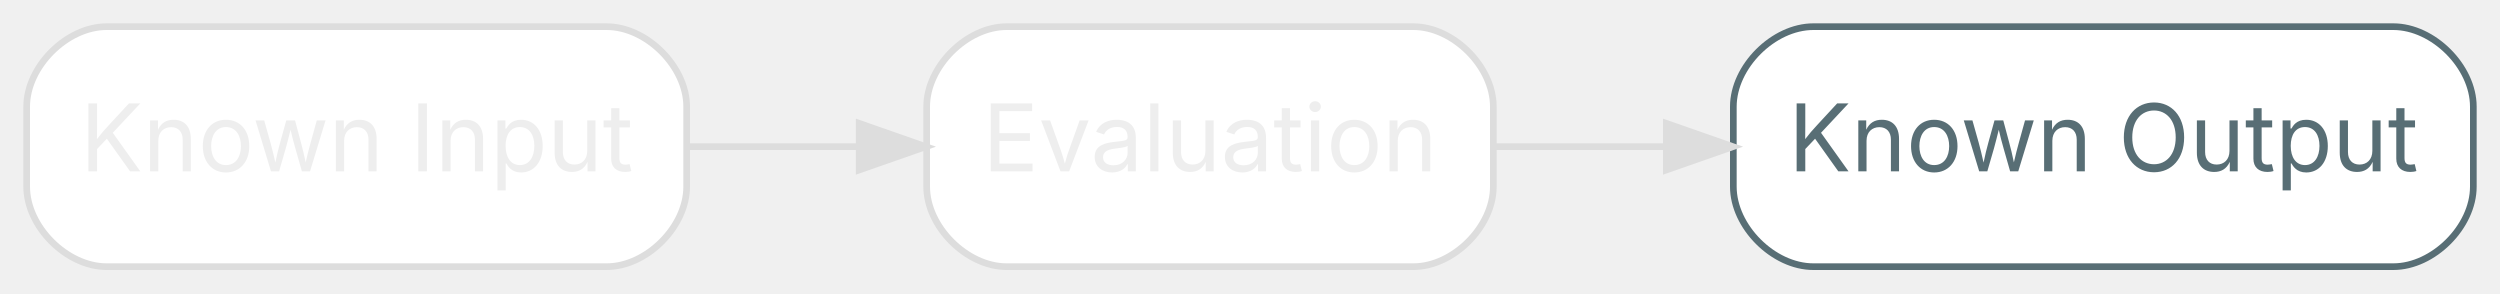
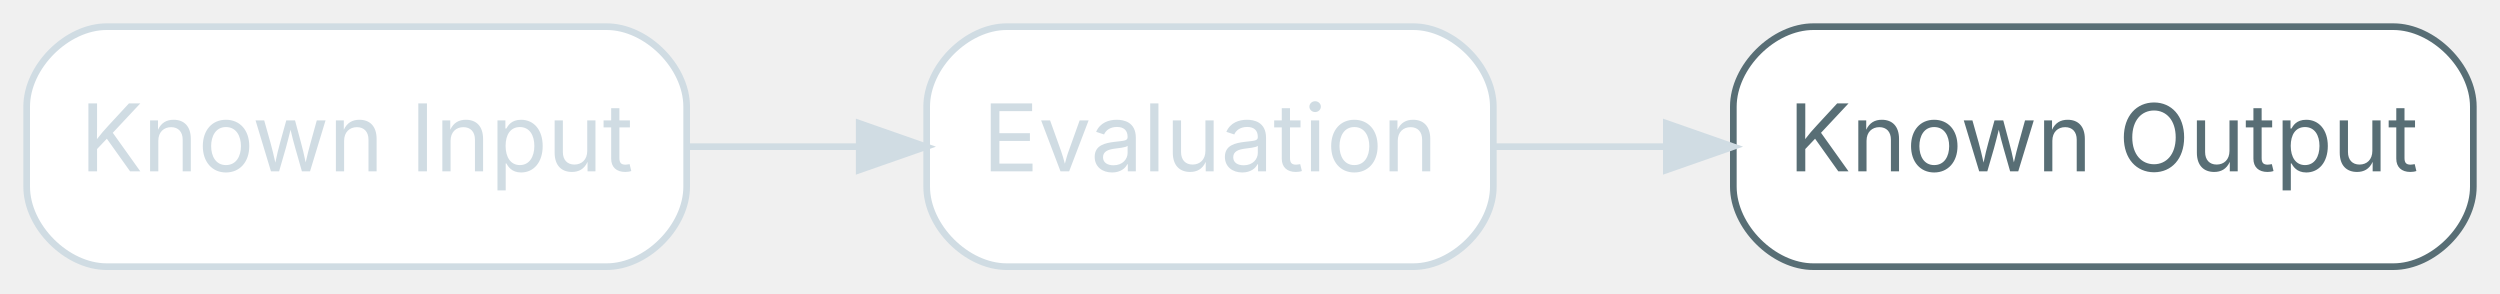
<svg xmlns="http://www.w3.org/2000/svg" width="375pt" height="44pt" viewBox="0.00 0.00 375.00 44.00">
  <g id="graph0" class="graph" transform="scale(1 1) rotate(0) translate(4 40)">
-     <g id="node1" class="node">
-       <path fill="#ffffff" stroke="#dddddd" d="M87,-36C87,-36 12,-36 12,-36 6,-36 0,-30 0,-24 0,-24 0,-12 0,-12 0,-6 6,0 12,0 12,0 87,0 87,0 93,0 99,-6 99,-12 99,-12 99,-24 99,-24 99,-30 93,-36 87,-36" />
-       <text text-anchor="middle" x="49.5" y="-14.3" font-family="Inter,Arial" font-size="14.00" fill="#eeeeee">Known Input</text>
+     <g id="node1" class="node disabled">
+       <path fill="#ffffff" stroke="#d0dce3" d="M87,-36C87,-36 12,-36 12,-36 6,-36 0,-30 0,-24 0,-24 0,-12 0,-12 0,-6 6,0 12,0 12,0 87,0 87,0 93,0 99,-6 99,-12 99,-12 99,-24 99,-24 99,-30 93,-36 87,-36" />
+       <text text-anchor="middle" x="49.5" y="-14.3" font-family="Inter,Arial" font-size="14.00" fill="#d0dce3">Known Input</text>
    </g>
-     <g id="node2" class="node">
-       <path fill="#ffffff" stroke="#dddddd" d="M208,-36C208,-36 147,-36 147,-36 141,-36 135,-30 135,-24 135,-24 135,-12 135,-12 135,-6 141,0 147,0 147,0 208,0 208,0 214,0 220,-6 220,-12 220,-12 220,-24 220,-24 220,-30 214,-36 208,-36" />
-       <text text-anchor="middle" x="177.5" y="-14.3" font-family="Inter,Arial" font-size="14.00" fill="#eeeeee">Evaluation</text>
+     <g id="node2" class="node disabled">
+       <path fill="#ffffff" stroke="#d0dce3" d="M208,-36C208,-36 147,-36 147,-36 141,-36 135,-30 135,-24 135,-24 135,-12 135,-12 135,-6 141,0 147,0 147,0 208,0 208,0 214,0 220,-6 220,-12 220,-12 220,-24 220,-24 220,-30 214,-36 208,-36" />
+       <text text-anchor="middle" x="177.5" y="-14.3" font-family="Inter,Arial" font-size="14.00" fill="#d0dce3">Evaluation</text>
    </g>
-     <g id="edge1" class="edge">
-       <path fill="none" stroke="#dddddd" d="M99.21,-18C107.58,-18 116.31,-18 124.75,-18" />
-       <polygon fill="#dddddd" stroke="#dddddd" points="124.88,-21.5 134.88,-18 124.88,-14.5 124.88,-21.5" />
+     <g id="edge1" class="edge disabled">
+       <path fill="none" stroke="#d0dce3" d="M99.21,-18C107.58,-18 116.31,-18 124.75,-18" />
+       <polygon fill="#d0dce3" stroke="#d0dce3" points="124.88,-21.5 134.88,-18 124.88,-14.5 124.88,-21.5" />
    </g>
    <g id="node3" class="node">
      <path fill="#ffffff" stroke="#586e75" d="M355,-36C355,-36 268,-36 268,-36 262,-36 256,-30 256,-24 256,-24 256,-12 256,-12 256,-6 262,0 268,0 268,0 355,0 355,0 361,0 367,-6 367,-12 367,-12 367,-24 367,-24 367,-30 361,-36 355,-36" />
      <text text-anchor="middle" x="311.5" y="-14.3" font-family="Inter,Arial" font-size="14.00" fill="#586e75">Known Output</text>
    </g>
-     <g id="edge2" class="edge">
-       <path fill="none" stroke="#dddddd" d="M220.27,-18C228.41,-18 237.12,-18 245.81,-18" />
-       <polygon fill="#dddddd" stroke="#dddddd" points="245.95,-21.5 255.95,-18 245.95,-14.5 245.95,-21.5" />
+     <g id="edge2" class="edge disabled">
+       <path fill="none" stroke="#d0dce3" d="M220.27,-18C228.41,-18 237.12,-18 245.81,-18" />
+       <polygon fill="#d0dce3" stroke="#d0dce3" points="245.95,-21.5 255.95,-18 245.95,-14.5 245.95,-21.5" />
    </g>
  </g>
</svg>
